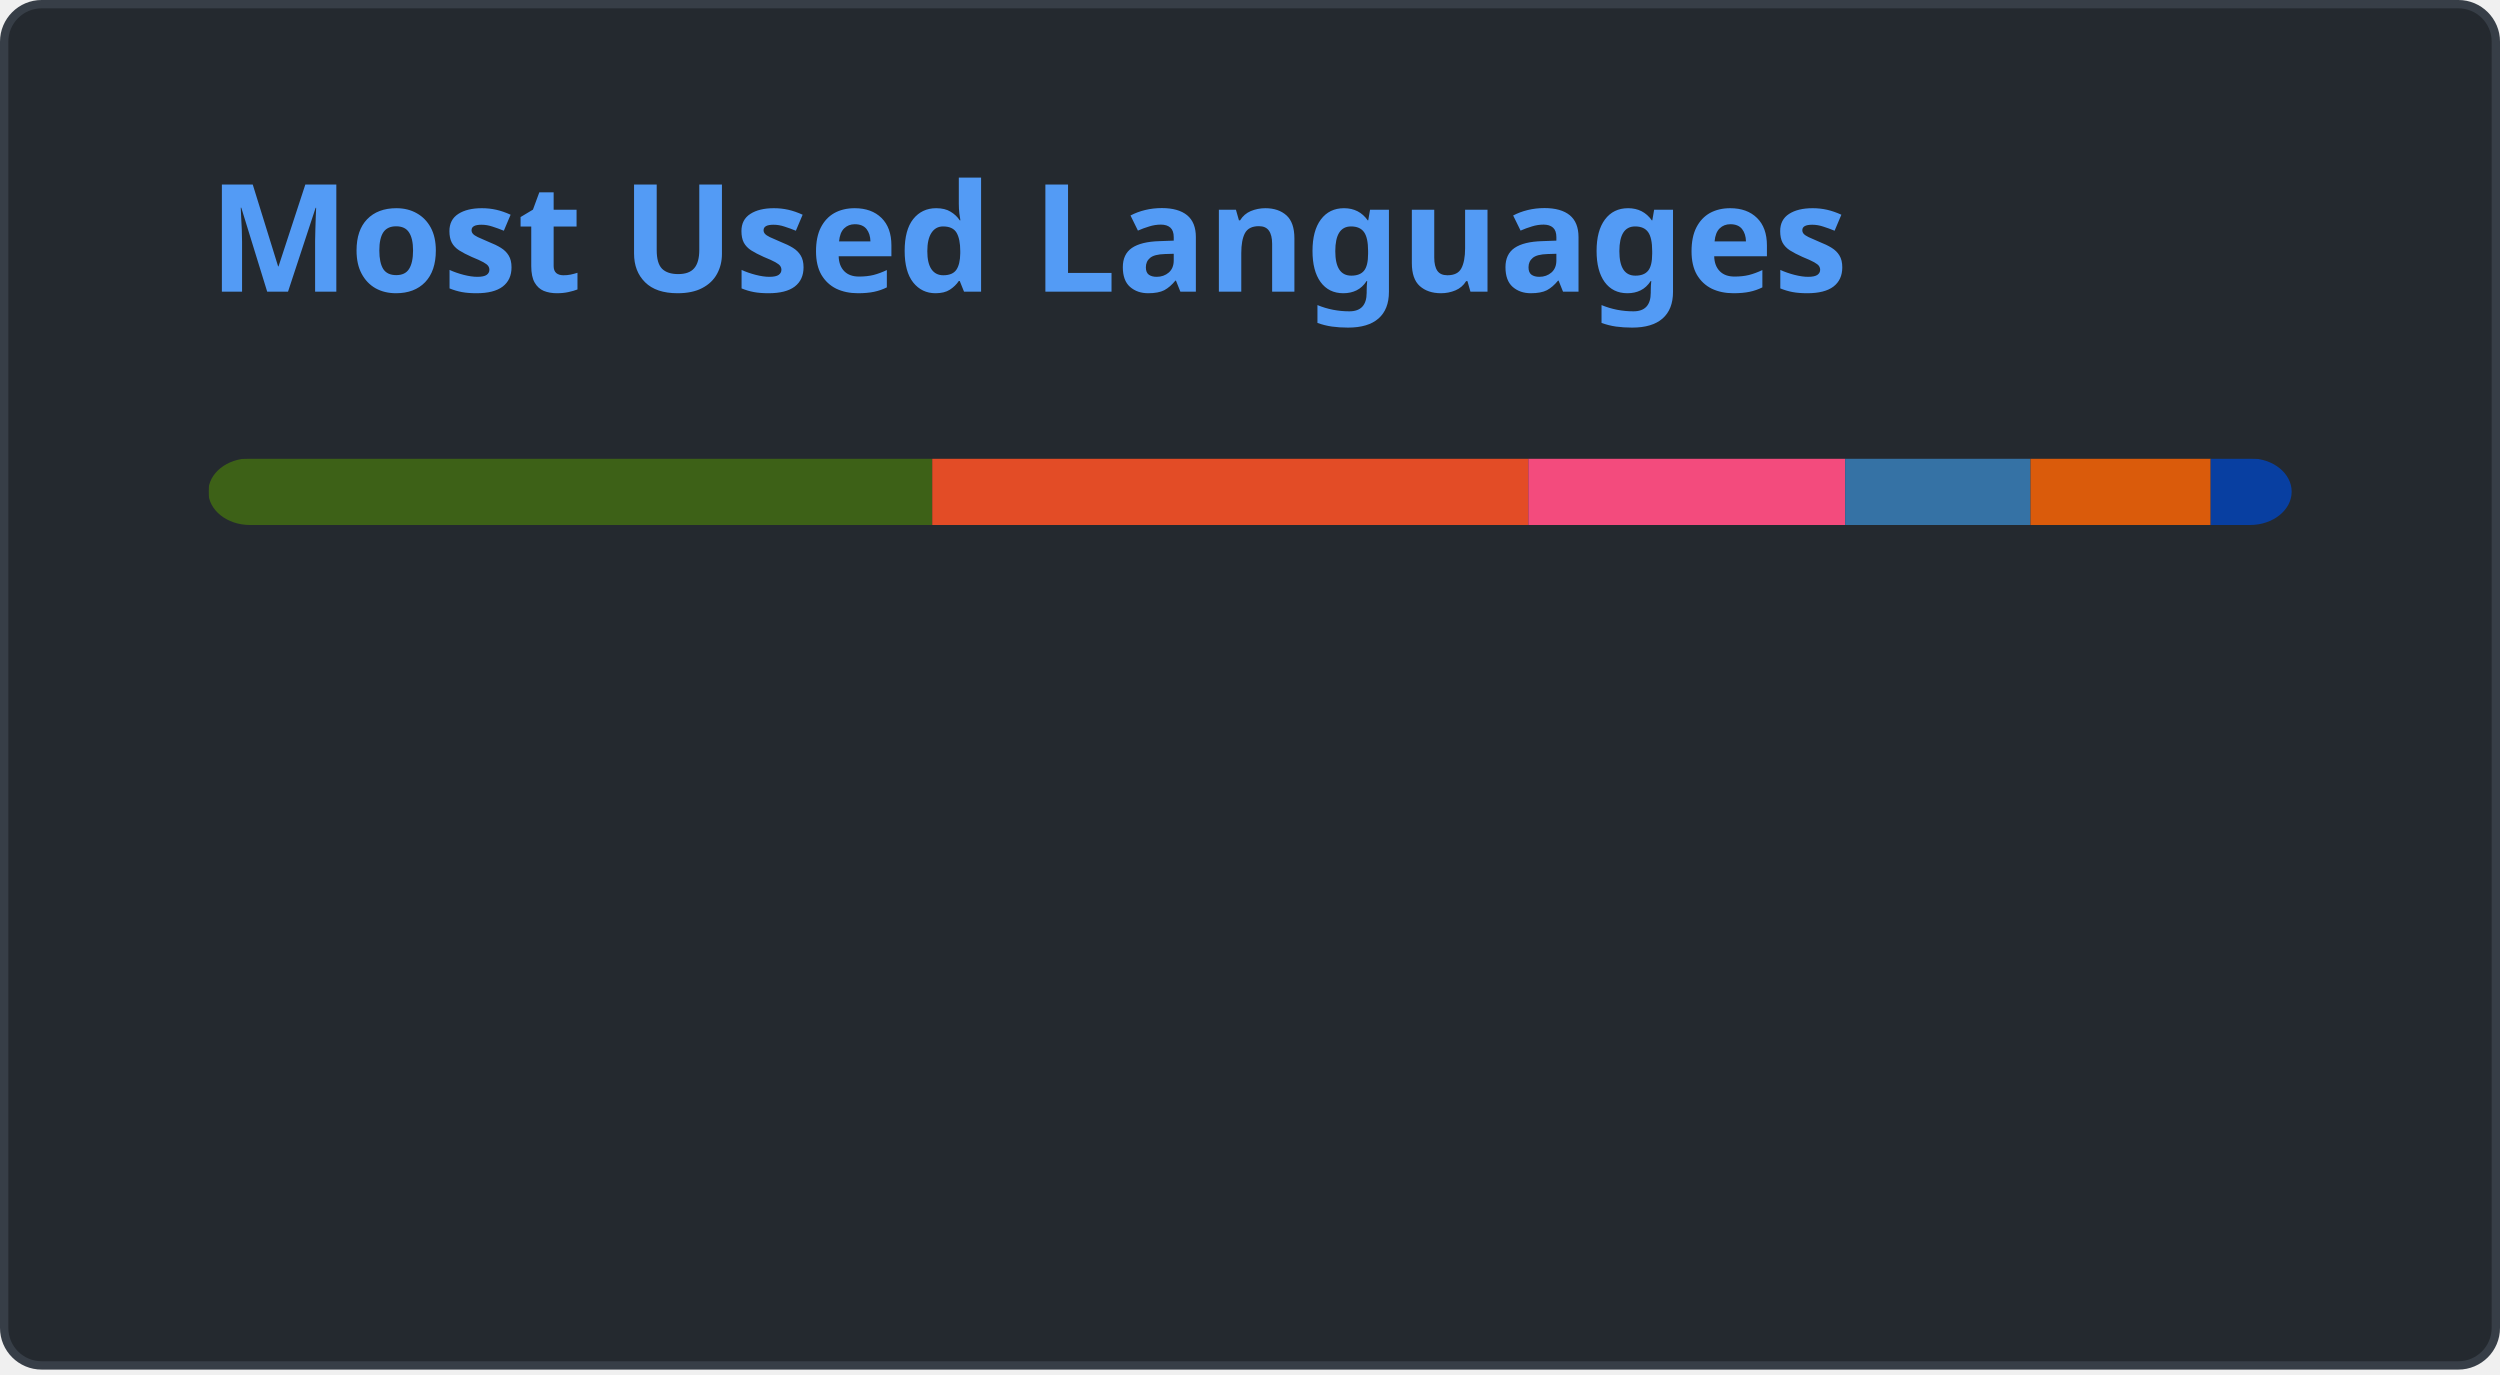
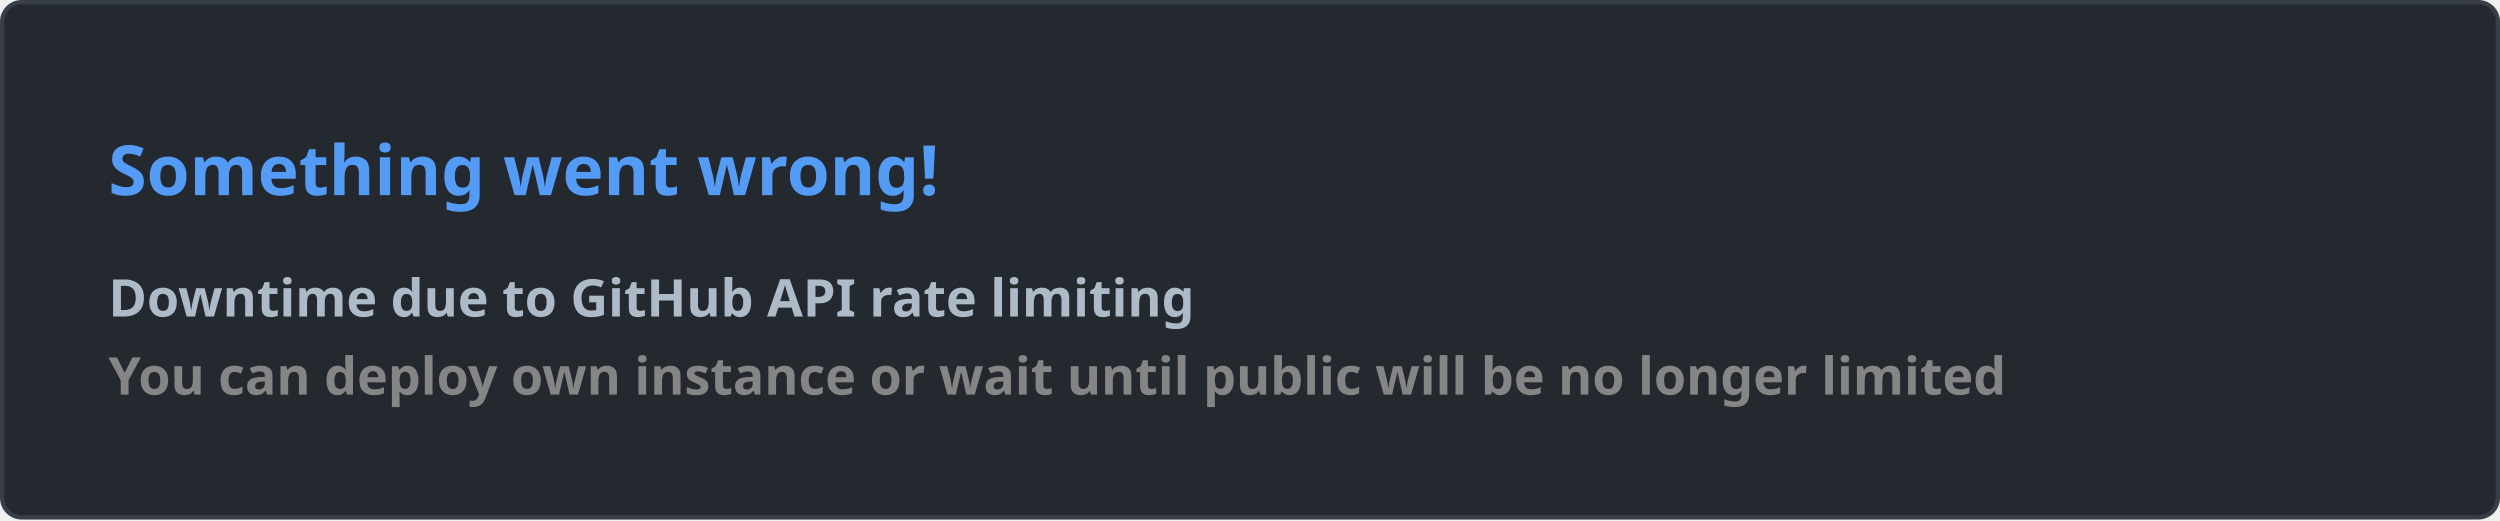
- <svg xmlns="http://www.w3.org/2000/svg" width="300" height="165" viewBox="0 0 300 165" fill="none" role="img" aria-labelledby="descId">
+ <svg xmlns="http://www.w3.org/2000/svg" width="576.5" height="120" viewBox="0 0 576.5 120" fill="#24292F">
  <style>
-           .header {
-             font: 600 18px 'Segoe UI', Ubuntu, Sans-Serif;
-             fill: #539bf5;
-             animation: fadeInAnimation 0.8s ease-in-out forwards;
-           }
-           @supports(-moz-appearance: auto) {
-             /* Selector detects Firefox */
-             .header { font-size: 15.5px; }
-           }
-           
-     @keyframes slideInAnimation {
-       from {
-         width: 0;
-       }
-       to {
-         width: calc(100%-100px);
-       }
-     }
-     @keyframes growWidthAnimation {
-       from {
-         width: 0;
-       }
-       to {
-         width: 100%;
-       }
-     }
-     .stat {
-       font: 600 14px 'Segoe UI', Ubuntu, "Helvetica Neue", Sans-Serif; fill: #ADBAC7;
-     }
-     @supports(-moz-appearance: auto) {
-       /* Selector detects Firefox */
-       .stat { font-size:12px; }
-     }
-     .bold { font-weight: 700 }
-     .lang-name {
-       font: 400 11px "Segoe UI", Ubuntu, Sans-Serif;
-       fill: #ADBAC7;
-     }
-     .stagger {
-       opacity: 0;
-       animation: fadeInAnimation 0.3s ease-in-out forwards;
-     }
-     #rect-mask rect{
-       animation: slideInAnimation 1s ease-in-out forwards;
-     }
-     .lang-progress{
-       animation: growWidthAnimation 0.6s ease-in-out forwards;
-     }
-     
- 
-           
-       /* Animations */
-       @keyframes scaleInAnimation {
-         from {
-           transform: translate(-5px, 5px) scale(0);
-         }
-         to {
-           transform: translate(-5px, 5px) scale(1);
-         }
-       }
-       @keyframes fadeInAnimation {
-         from {
-           opacity: 0;
-         }
-         to {
-           opacity: 1;
-         }
-       }
-     
-           
-         </style>
-   <rect data-testid="card-bg" x="0.5" y="0.5" rx="4.5" height="99%" stroke="#373E47" width="299" fill="#24292F" stroke-opacity="1" />
-   <g data-testid="card-title" transform="translate(25, 35)">
-     <g transform="translate(0, 0)">
-       <text x="0" y="0" class="header" data-testid="header">Most Used Languages</text>
-     </g>
-   </g>
-   <g data-testid="main-card-body" transform="translate(0, 55)">
-     <svg data-testid="lang-items" x="25">
-       <mask id="rect-mask">
-         <rect x="0" y="0" width="250" height="8" fill="white" rx="5" />
-       </mask>
-       <rect mask="url(#rect-mask)" data-testid="lang-progress" x="0" y="0" width="86.87" height="8" fill="#3D6117" />
-       <rect mask="url(#rect-mask)" data-testid="lang-progress" x="86.87" y="0" width="71.53" height="8" fill="#e34c26" />
-       <rect mask="url(#rect-mask)" data-testid="lang-progress" x="158.4" y="0" width="38.02" height="8" fill="#f34b7d" />
-       <rect mask="url(#rect-mask)" data-testid="lang-progress" x="196.42" y="0" width="22.24" height="8" fill="#3572A5" />
-       <rect mask="url(#rect-mask)" data-testid="lang-progress" x="218.66" y="0" width="21.62" height="8" fill="#DA5B0B" />
-       <rect mask="url(#rect-mask)" data-testid="lang-progress" x="240.28" y="0" width="19.72" height="8" fill="#083fa1" />
-       <g transform="translate(0, 25)">
-         <g transform="translate(0, 0)">
-           <g transform="translate(0, 0)">
-             <g class="stagger" style="animation-delay: 450ms">
-               <circle cx="5" cy="6" r="5" fill="#3D6117" />
-               <text data-testid="lang-name" x="15" y="10" class="lang-name">
-         TeX 34.75%
-       </text>
-             </g>
-           </g>
-           <g transform="translate(0, 25)">
-             <g class="stagger" style="animation-delay: 600ms">
-               <circle cx="5" cy="6" r="5" fill="#e34c26" />
-               <text data-testid="lang-name" x="15" y="10" class="lang-name">
-         HTML 28.61%
-       </text>
-             </g>
-           </g>
-           <g transform="translate(0, 50)">
-             <g class="stagger" style="animation-delay: 750ms">
-               <circle cx="5" cy="6" r="5" fill="#f34b7d" />
-               <text data-testid="lang-name" x="15" y="10" class="lang-name">
-         C++ 15.21%
-       </text>
-             </g>
-           </g>
-         </g>
-         <g transform="translate(150, 0)">
-           <g transform="translate(0, 0)">
-             <g class="stagger" style="animation-delay: 450ms">
-               <circle cx="5" cy="6" r="5" fill="#3572A5" />
-               <text data-testid="lang-name" x="15" y="10" class="lang-name">
-         Python 8.90%
-       </text>
-             </g>
-           </g>
-           <g transform="translate(0, 25)">
-             <g class="stagger" style="animation-delay: 600ms">
-               <circle cx="5" cy="6" r="5" fill="#DA5B0B" />
-               <text data-testid="lang-name" x="15" y="10" class="lang-name">
-         Jupyter Notebook 8.65%
-       </text>
-             </g>
-           </g>
-           <g transform="translate(0, 50)">
-             <g class="stagger" style="animation-delay: 750ms">
-               <circle cx="5" cy="6" r="5" fill="#083fa1" />
-               <text data-testid="lang-name" x="15" y="10" class="lang-name">
-         Markdown 3.89%
-       </text>
-             </g>
-           </g>
-         </g>
-       </g>
-     </svg>
-   </g>
+     .text { font: 600 16px 'Segoe UI', Ubuntu, Sans-Serif; fill: #539bf5 }
+     .small { font: 600 12px 'Segoe UI', Ubuntu, Sans-Serif; fill: #ADBAC7 }
+     .gray { fill: #858585 }
+     </style>
+   <rect x="0.5" y="0.5" width="575.5" height="99%" rx="4.5" fill="#24292F" stroke="#373E47" />
+   <text x="25" y="45" class="text">Something went wrong!</text>
+   <text data-testid="message" x="25" y="55" class="text small">
+     <tspan x="25" dy="18">Downtime due to GitHub API rate limiting</tspan>
+     <tspan x="25" dy="18" class="gray">You can deploy own instance or wait until public will be no longer limited</tspan>
+   </text>
</svg>
